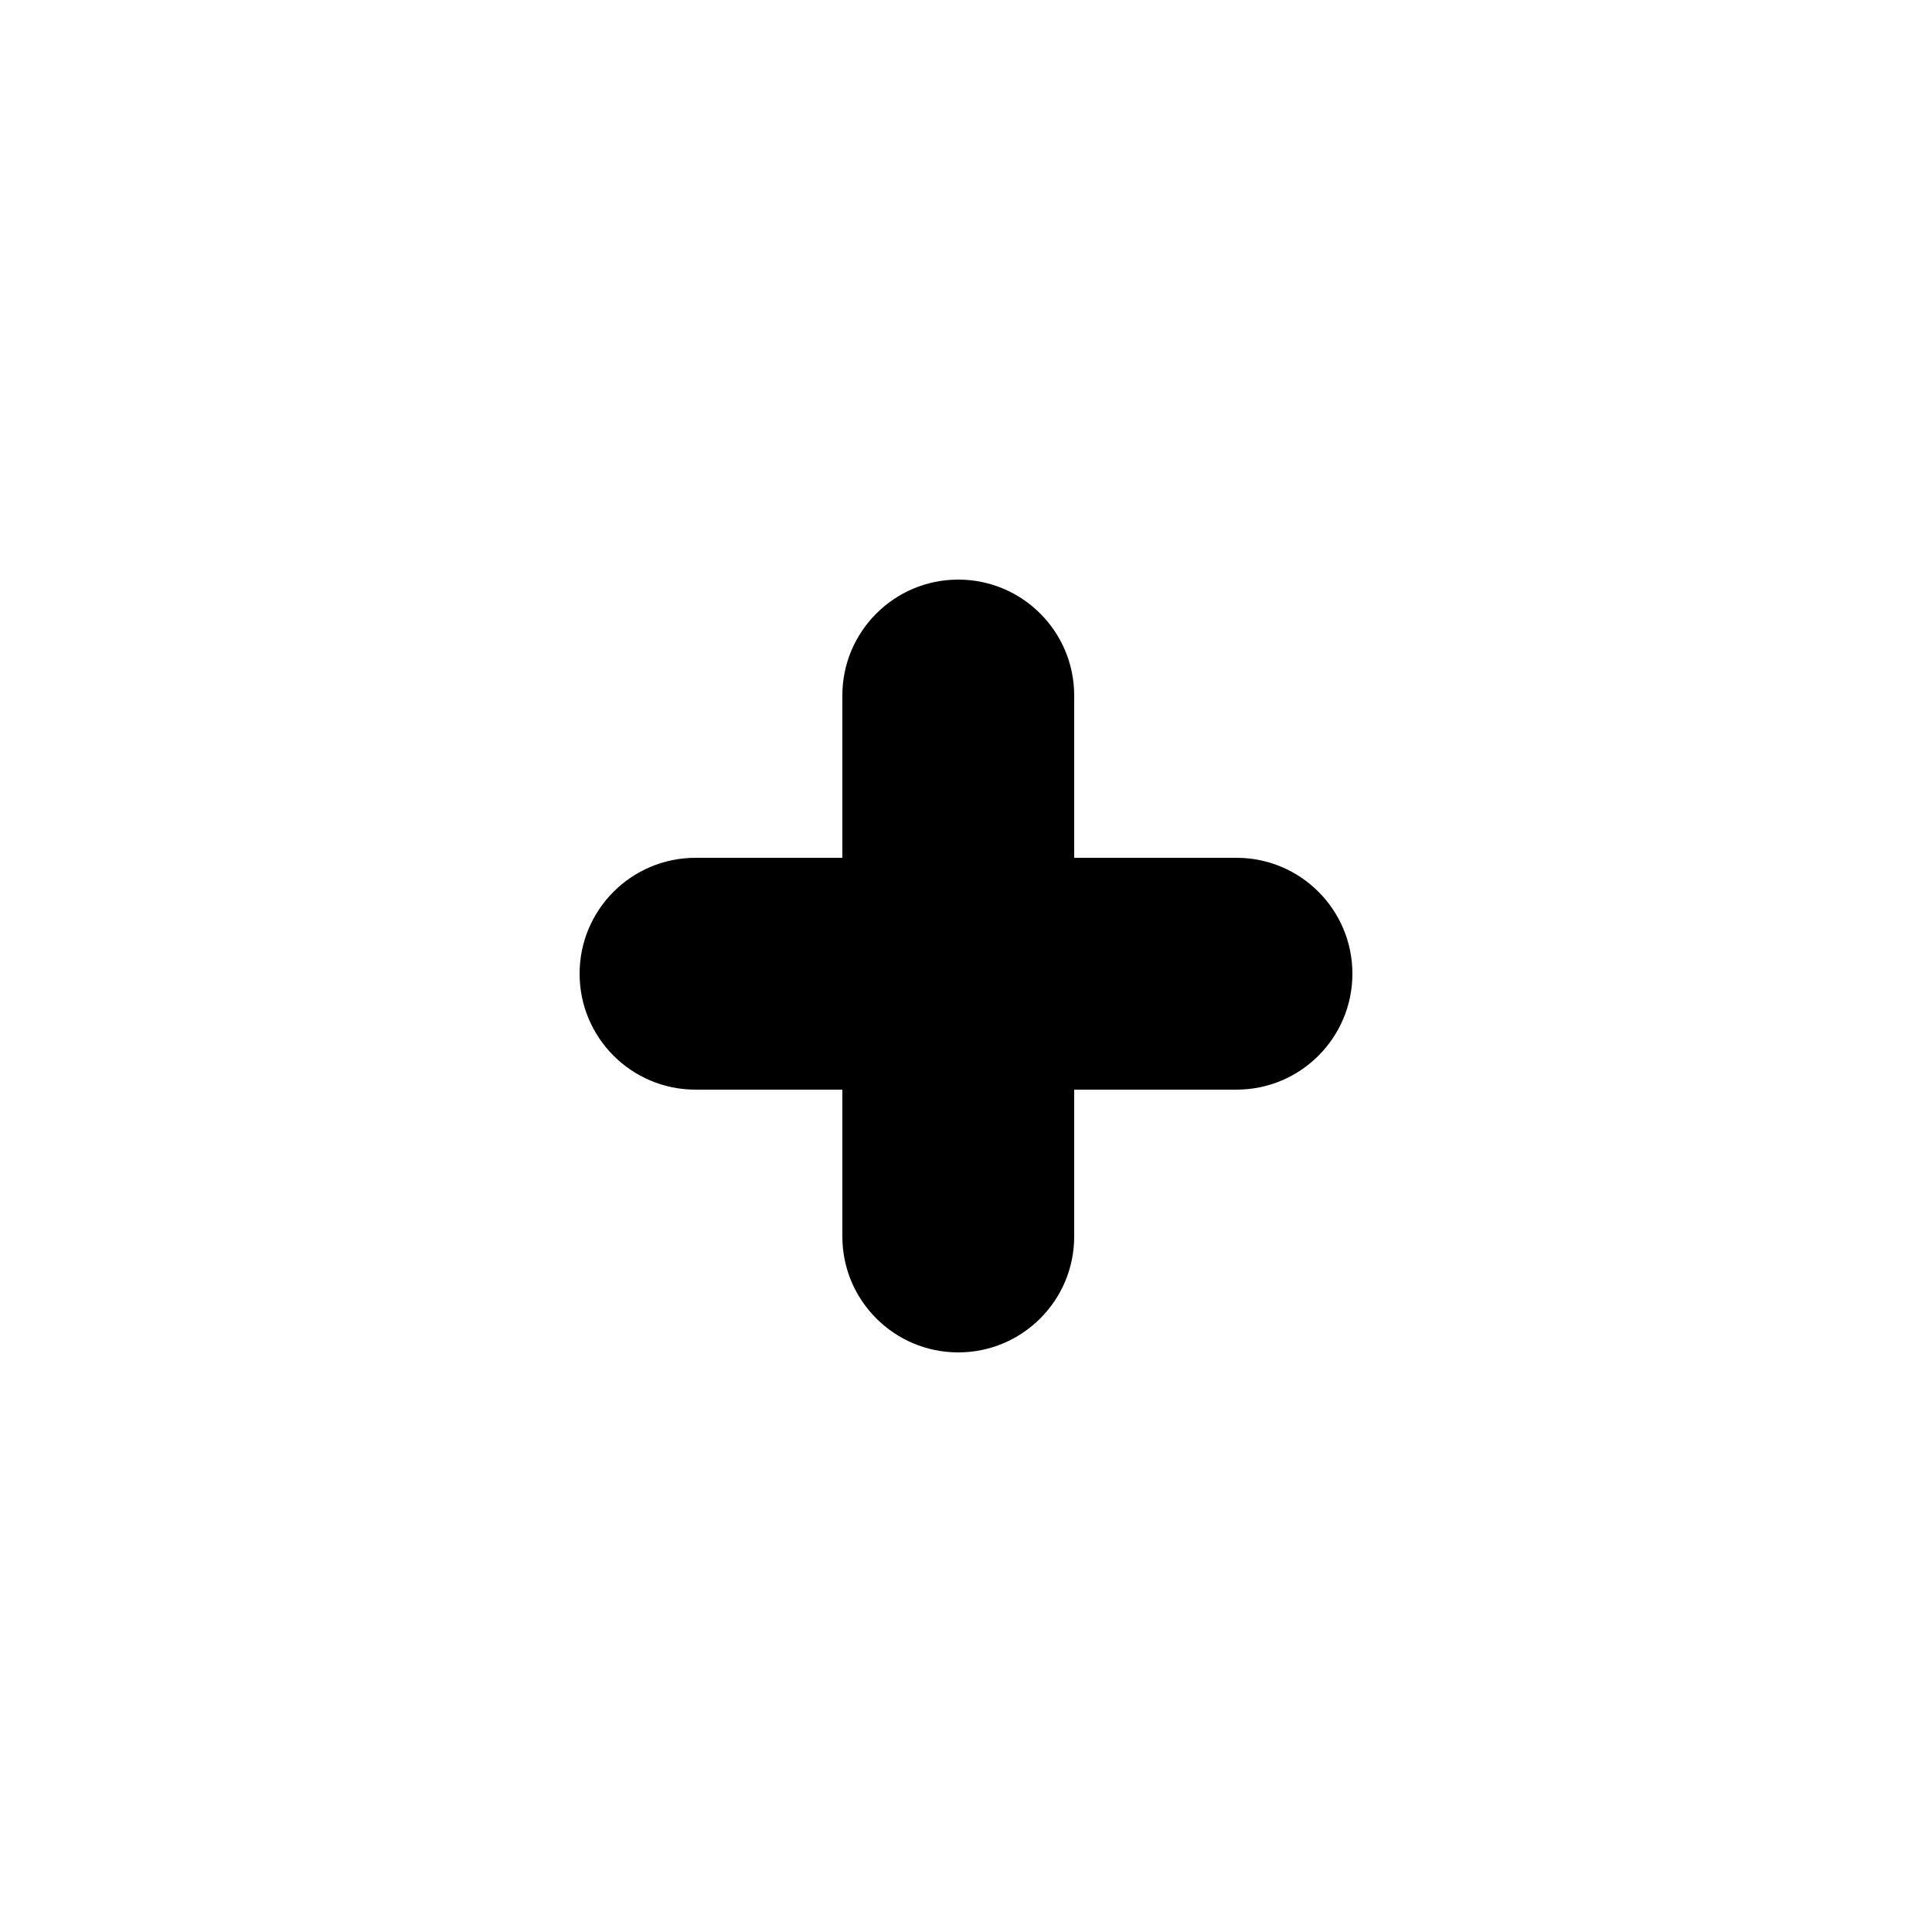
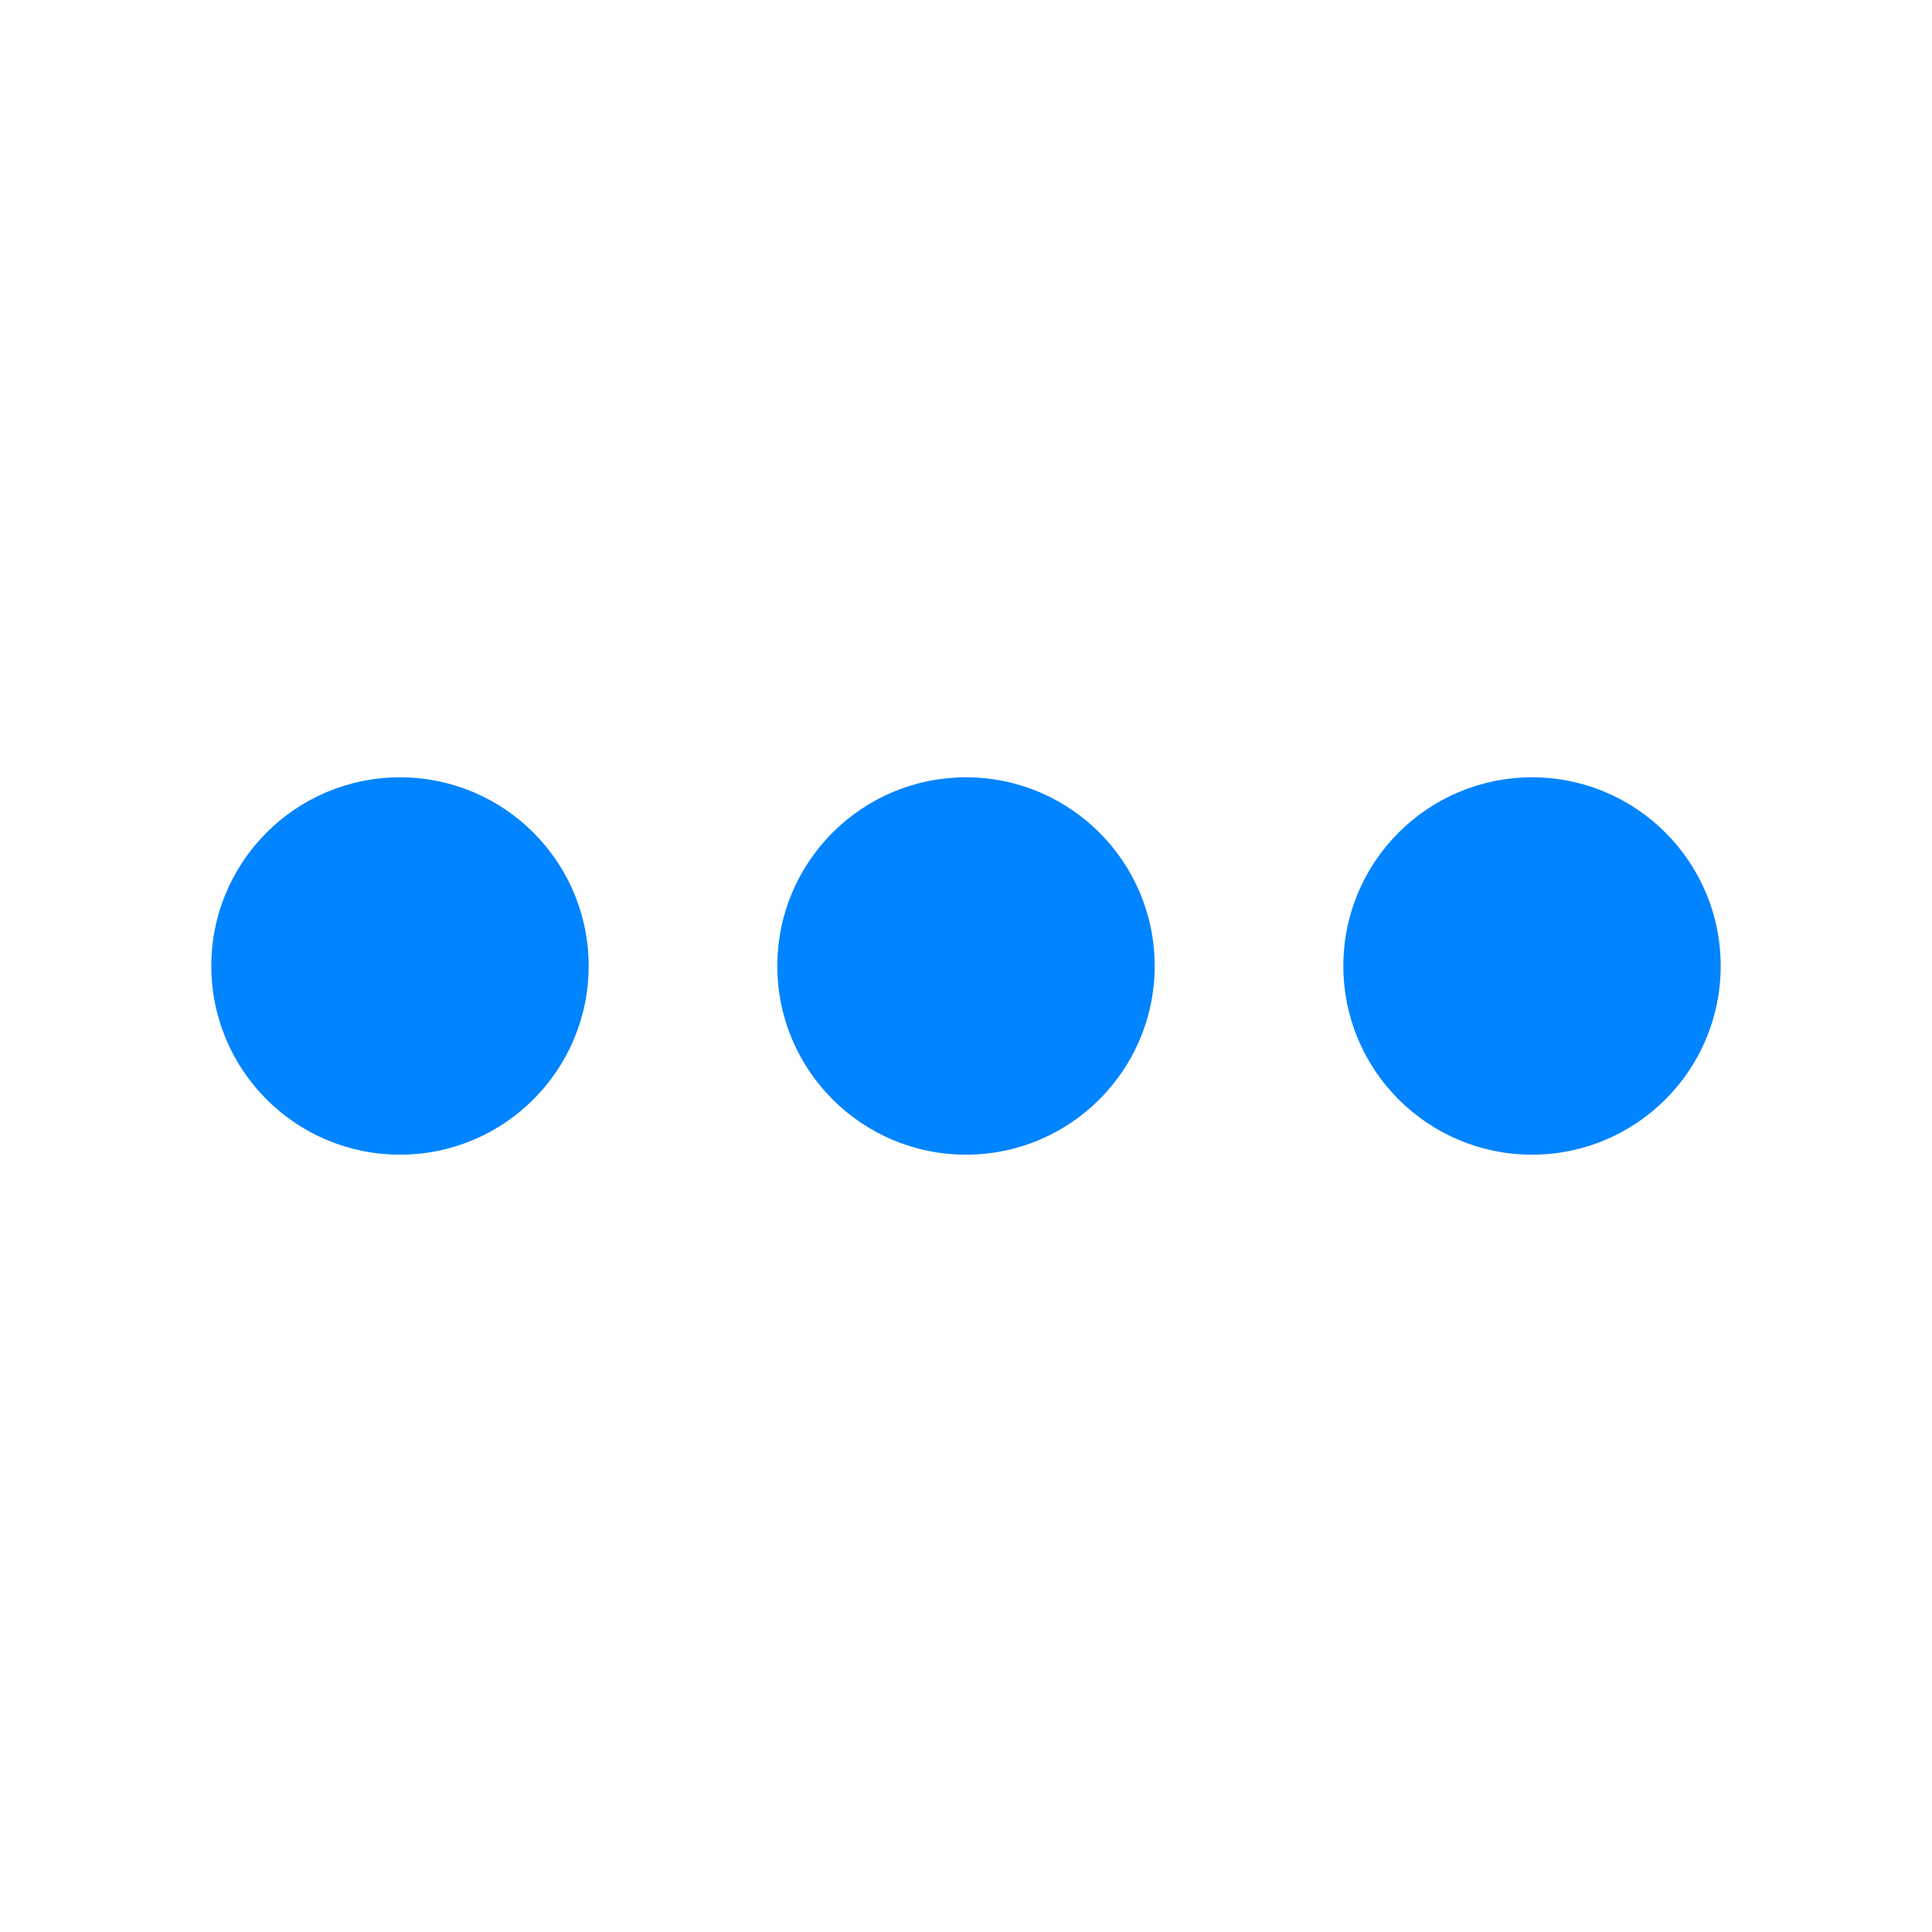
- <svg xmlns="http://www.w3.org/2000/svg" width="100" height="100" viewBox="0 0 100 100" fill="none">
-   <mask id="mask0_2473_65" style="mask-type:alpha" maskUnits="userSpaceOnUse" x="0" y="0" width="100" height="100">
-     <rect width="100" height="100" fill="black" />
+ <svg xmlns="http://www.w3.org/2000/svg" width="20" height="20" viewBox="0 0 256 256" fill="none">
+   <mask id="mask0_543_6" style="mask-type:alpha" maskUnits="userSpaceOnUse" x="0" y="0" width="256" height="256">
+     <rect width="256" height="256" fill="#C4C4C4" />
  </mask>
-   <g mask="url(#mask0_2473_65)">
-     <rect x="43.6" y="30" width="12" height="40" rx="6" fill="#000" />
-     <rect x="30" y="44.4" width="40" height="12" rx="6" fill="#000" />
+   <g mask="url(#mask0_543_6)">
+     <circle cx="53" cy="128" r="25" fill="#0084FF" />
+     <circle cx="128" cy="128" r="25" fill="#0084FF" />
+     <circle cx="203" cy="128" r="25" fill="#0084FF" />
  </g>
</svg>
